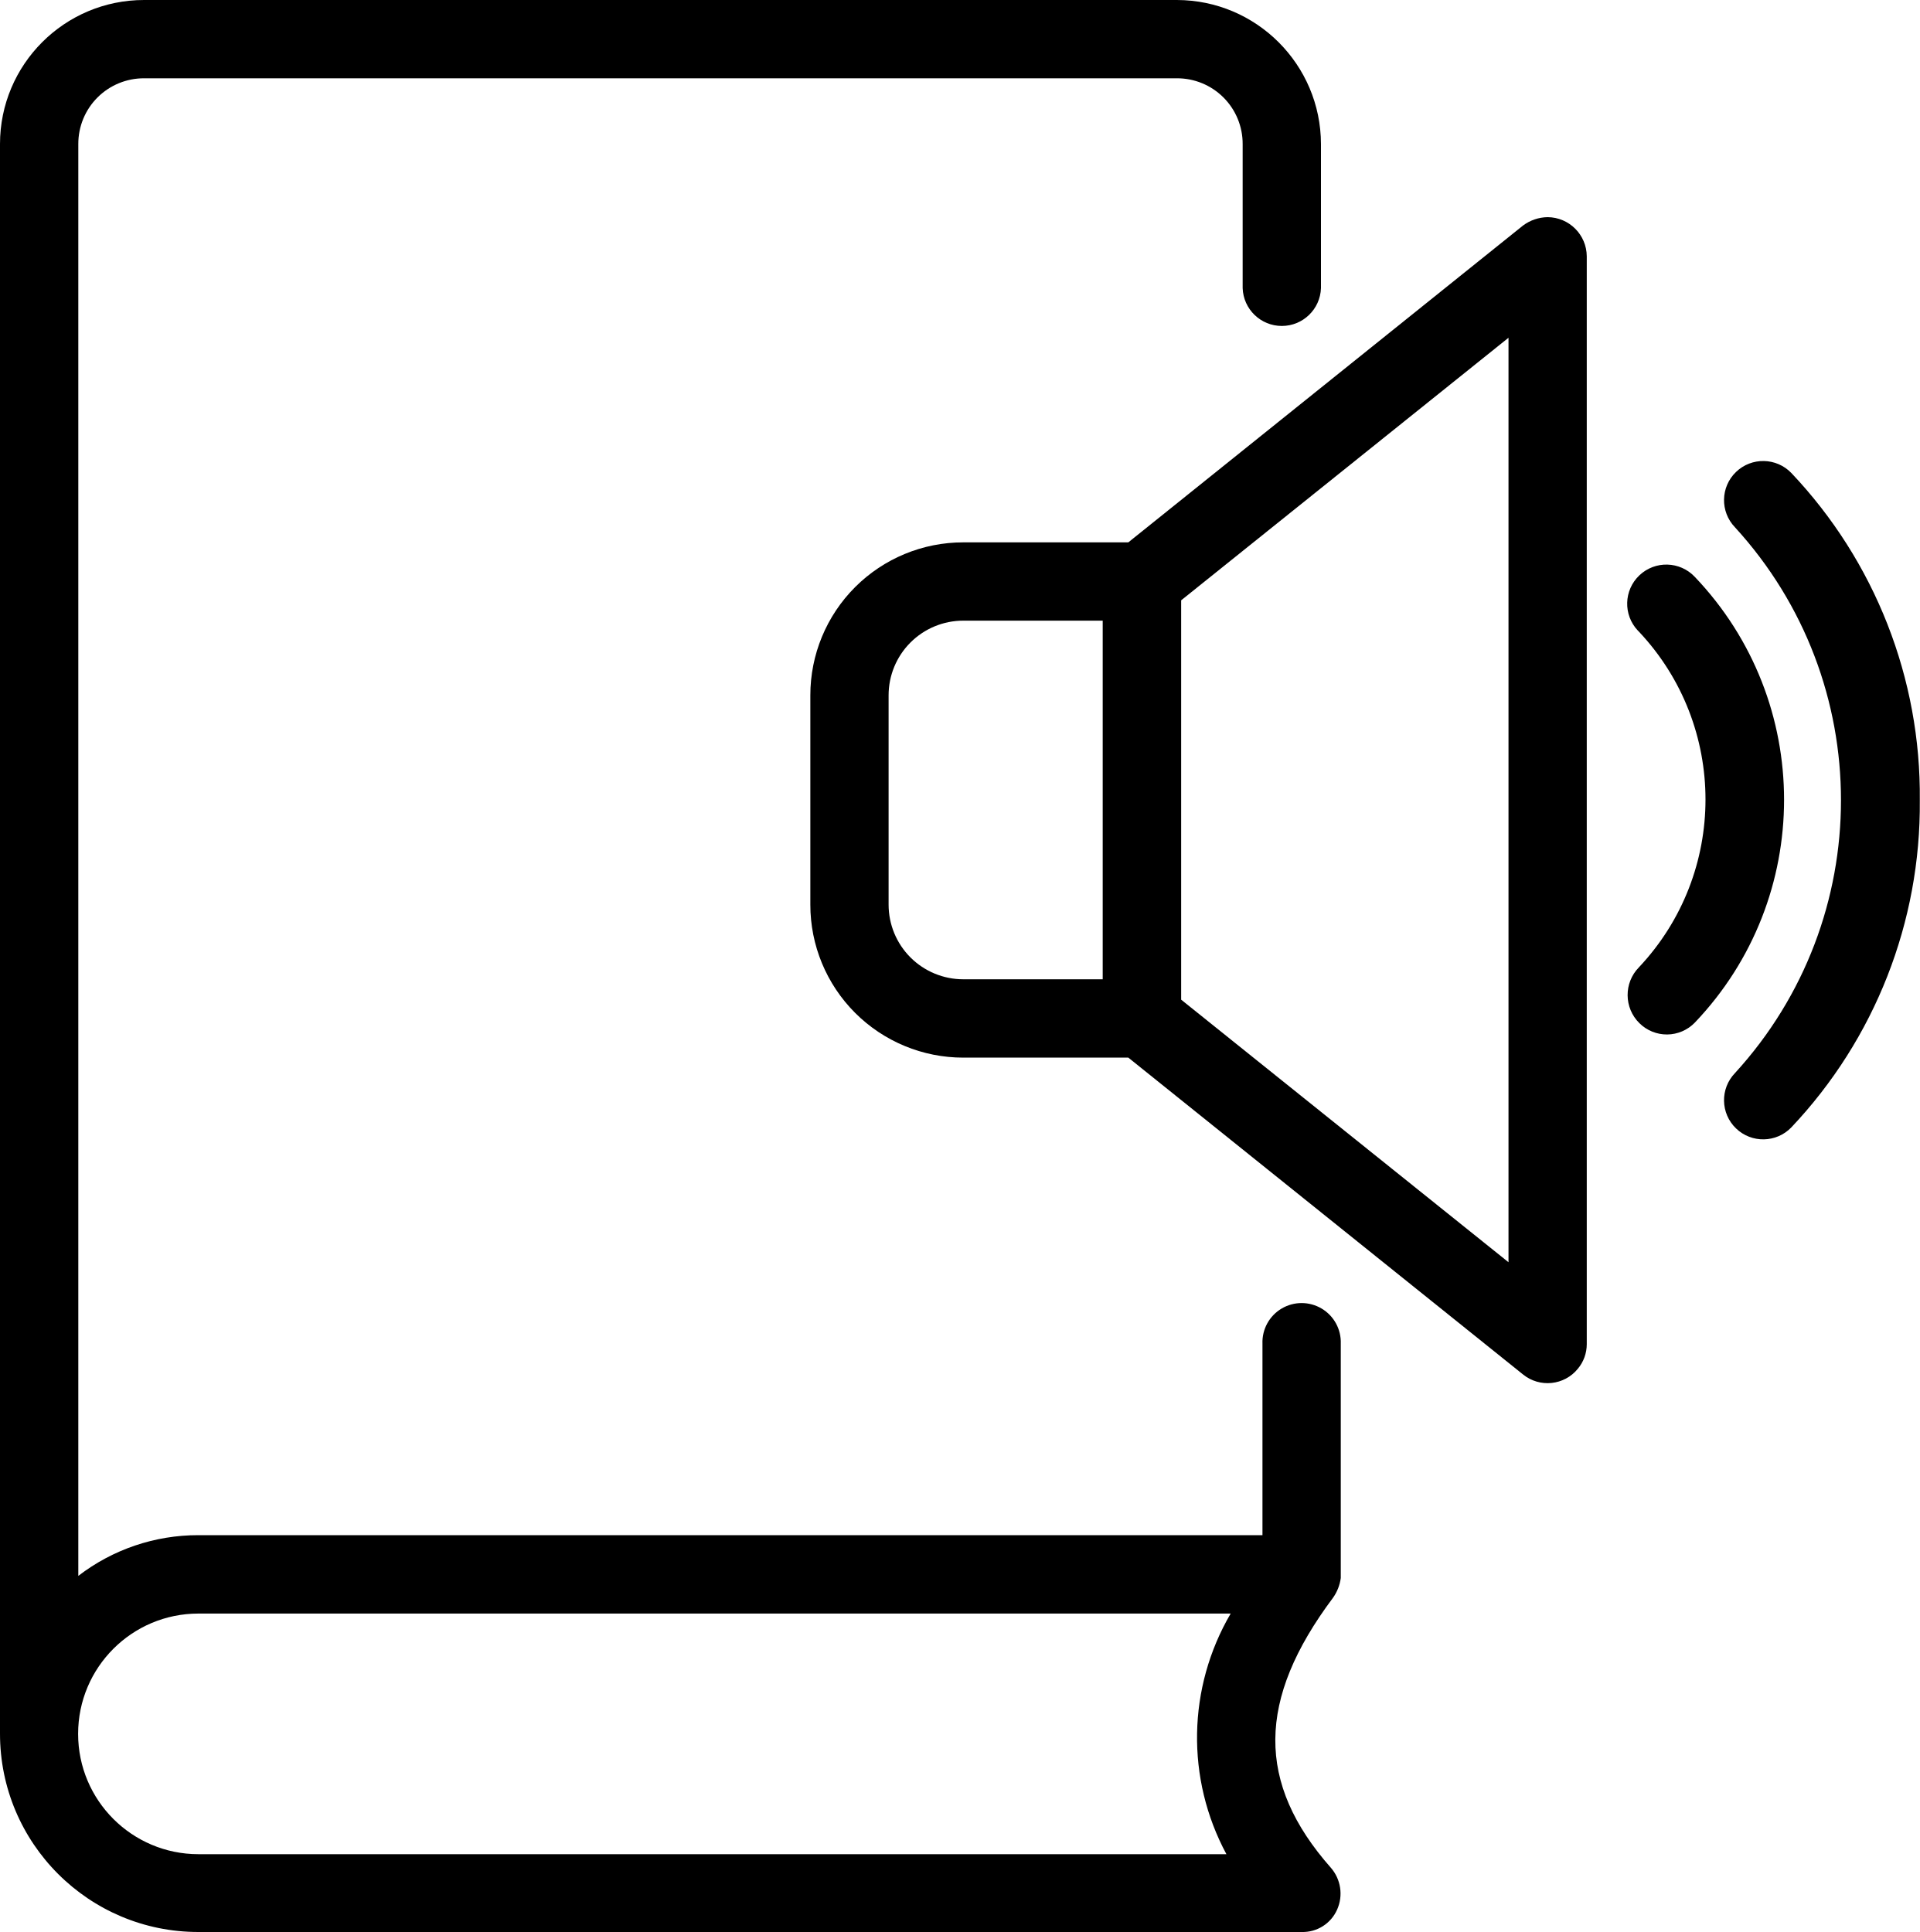
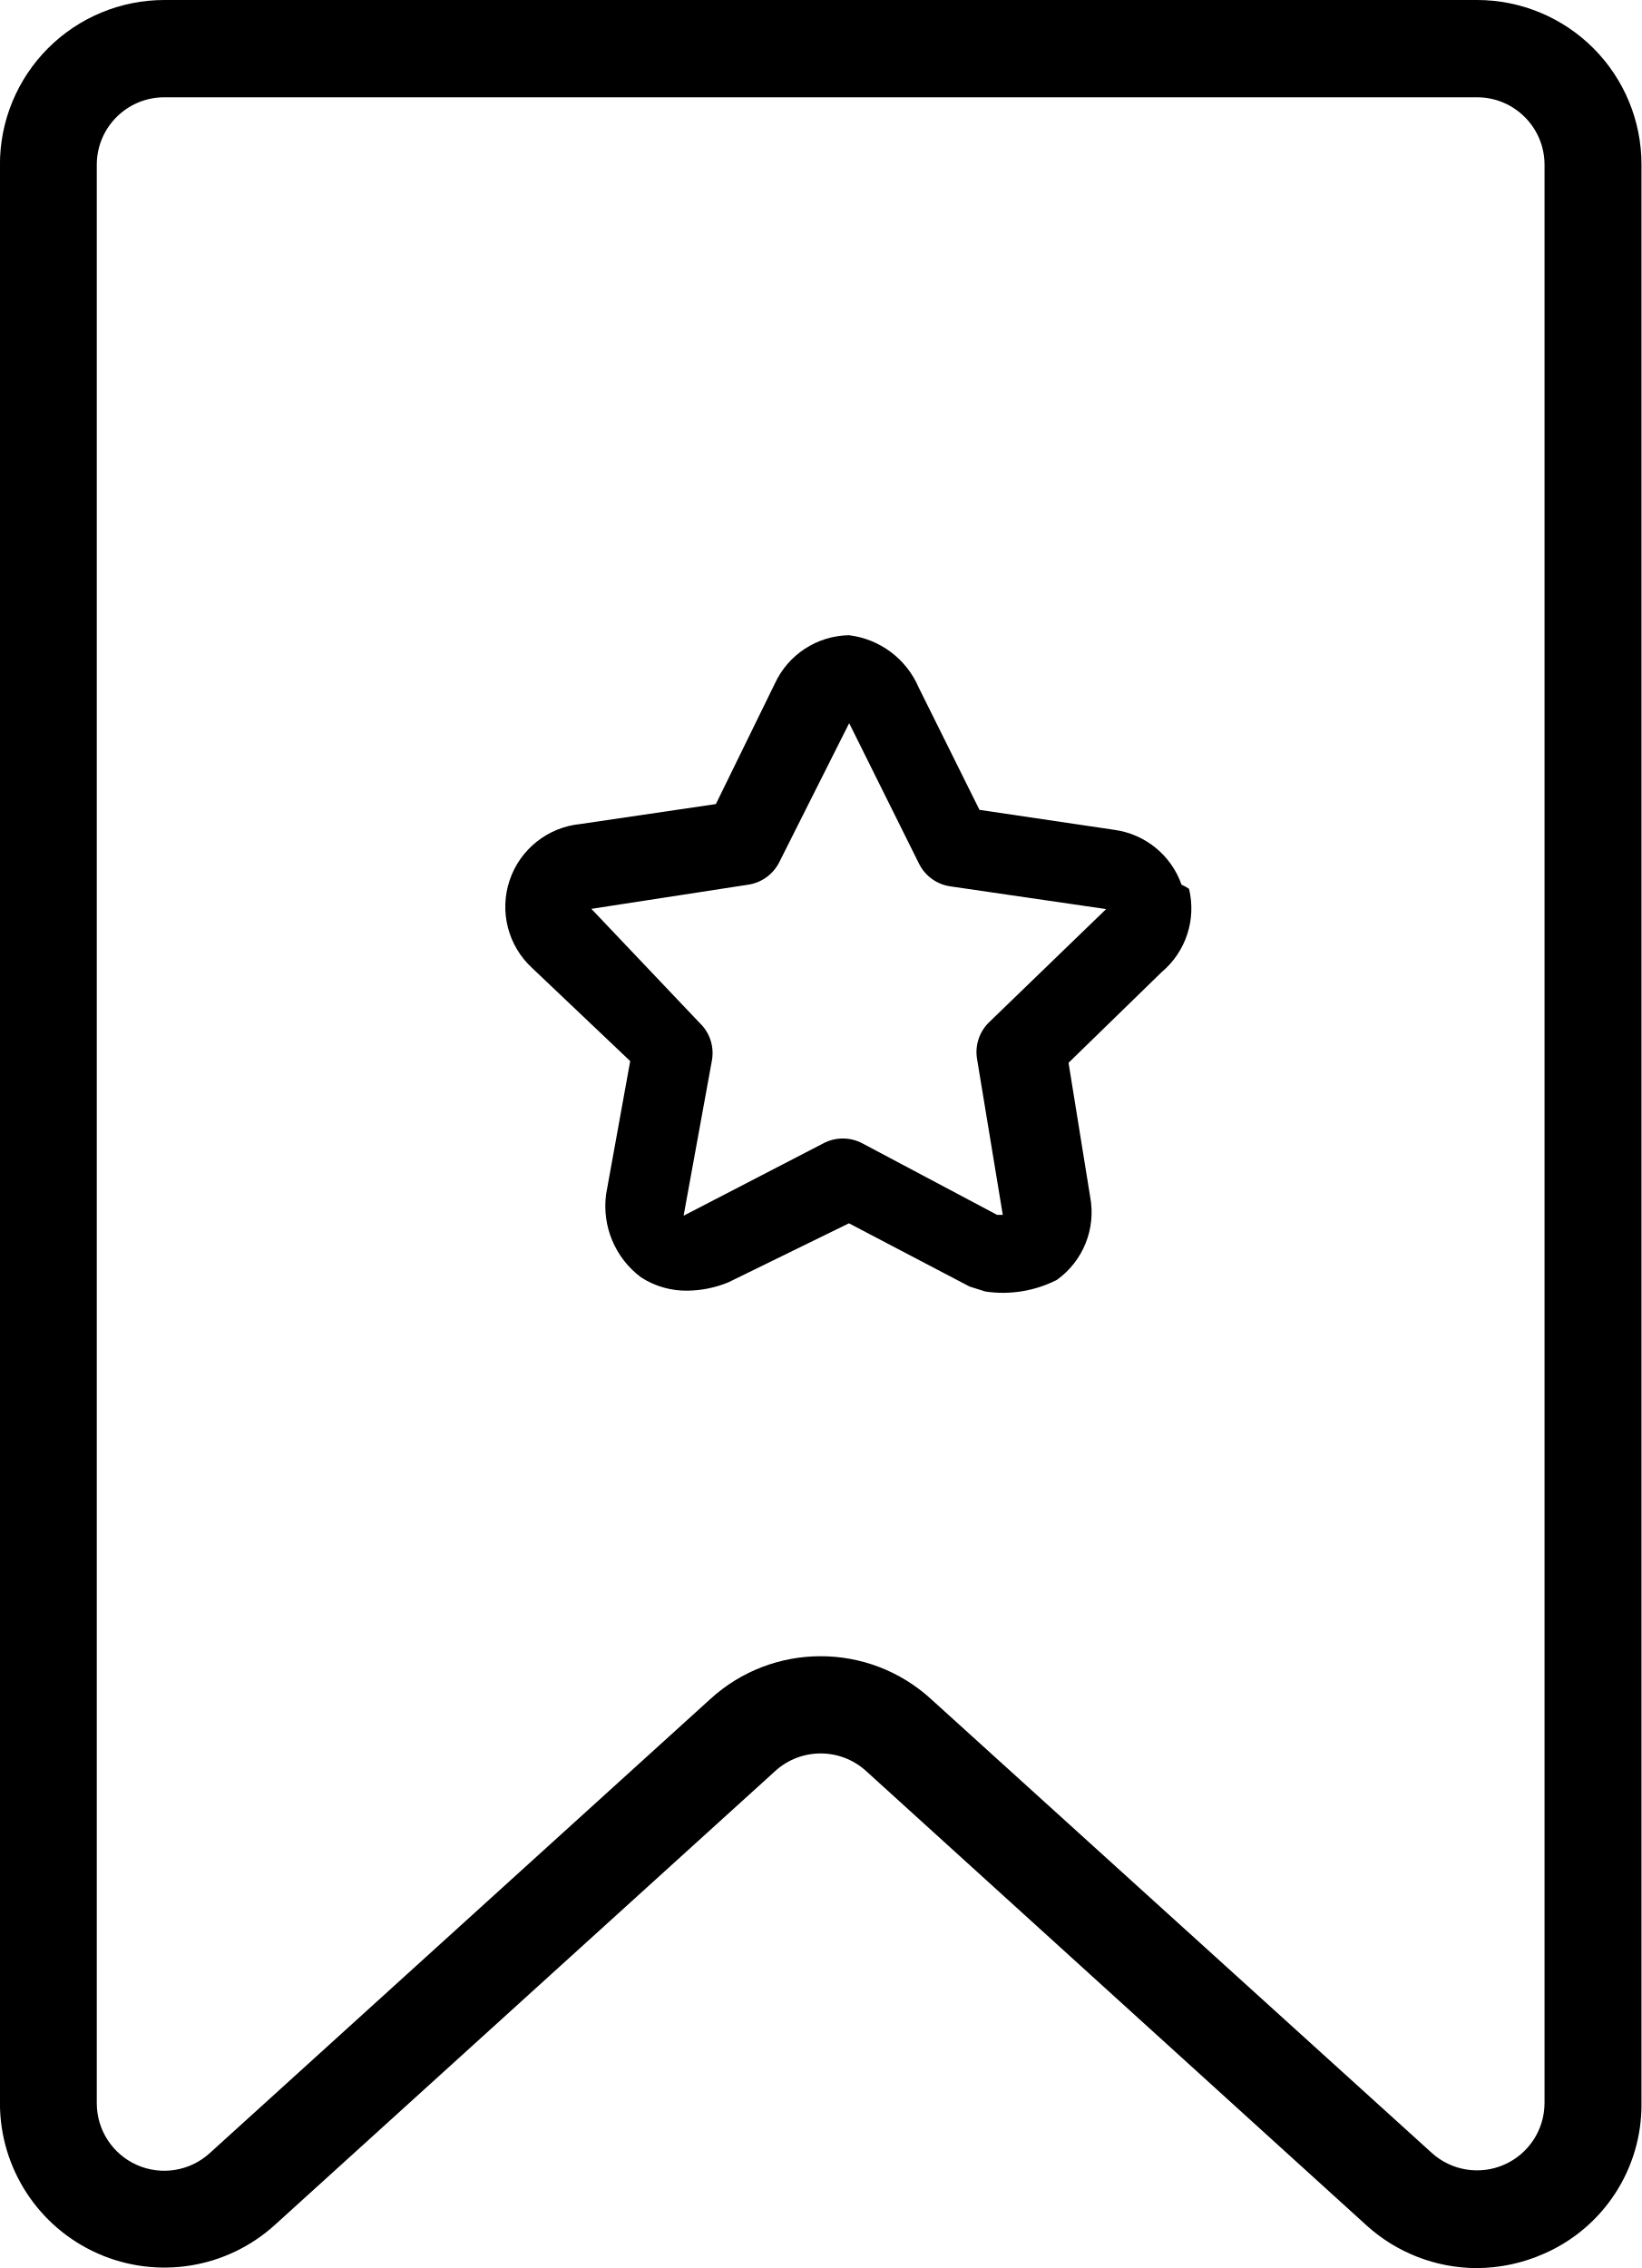
- <svg xmlns="http://www.w3.org/2000/svg" width="39.74" height="40" viewBox="0 0 39.74 40">
-   <g id="Outline" transform="translate(-97 -81.4)">
-     <path id="Path_126709" data-name="Path 126709" d="M431.24,176.713a9.709,9.709,0,0,0-2.659-6.776.81.81,0,0,0-1.167,1.124,8.371,8.371,0,0,1,0,11.3.81.81,0,0,0,1.167,1.124A9.728,9.728,0,0,0,431.24,176.713Z" transform="translate(-294.5 -78.744)" />
-     <path id="Path_126710" data-name="Path 126710" d="M408.924,199.065a.806.806,0,0,0,1.146-.011,6.686,6.686,0,0,0,0-9.23.81.81,0,1,0-1.178,1.113l.022.022a5.07,5.07,0,0,1,0,6.949A.819.819,0,0,0,408.924,199.065Z" transform="translate(-277.988 -96.481)" />
-     <path id="Path_126711" data-name="Path 126711" d="M258.782,129.733h-3.415A3.164,3.164,0,0,0,252.2,132.9v4.334a3.164,3.164,0,0,0,3.167,3.167h3.415l8.171,6.56a.807.807,0,0,0,1.135-.119.793.793,0,0,0,.184-.508V123.811a.816.816,0,0,0-.811-.811.872.872,0,0,0-.508.173Zm-.53,9.046h-2.886a1.545,1.545,0,0,1-1.546-1.546V132.9a1.545,1.545,0,0,1,1.546-1.546h2.886Zm8.4,5.858-6.776-5.436v-8.268l6.776-5.436Z" transform="translate(-138.426 -37.104)" />
-     <path id="Path_126712" data-name="Path 126712" d="M124.679,120.935a.814.814,0,0,0-.13-.865c-1.546-1.751-1.535-3.48.043-5.588a.913.913,0,0,0,.162-.411v-4.853a.811.811,0,1,0-1.621,0v3.966H101.107a4.062,4.062,0,0,0-2.486.843V84.383a1.356,1.356,0,0,1,1.362-1.362h21.378a1.356,1.356,0,0,1,1.362,1.362v2.983a.811.811,0,0,0,1.621,0V84.383a2.989,2.989,0,0,0-2.983-2.983H99.983A2.982,2.982,0,0,0,97,84.383v32.91a4.105,4.105,0,0,0,4.107,4.107h22.837A.778.778,0,0,0,124.679,120.935Zm-2.291-1.146h-21.28a2.491,2.491,0,1,1,0-4.982h21.367A5.088,5.088,0,0,0,122.387,119.789Z" />
+ <svg xmlns="http://www.w3.org/2000/svg" width="28.951" height="40" viewBox="0 0 28.951 40">
+   <g id="Group_53921" data-name="Group 53921" transform="translate(-952.025 -2131.869)">
+     <g id="Group_53920" data-name="Group 53920" transform="translate(960.936 2143.071)">
+       <path id="Path_126701" data-name="Path 126701" d="M144.288,138.874a.719.719,0,0,0-.132-.073,1.467,1.467,0,0,0-1.188-.968l-2.376-.352-1.071-2.156a1.54,1.54,0,0,0-1.232-.924,1.467,1.467,0,0,0-1.305.851l-1.041,2.127-2.391.352a1.467,1.467,0,0,0-.851,2.538l1.731,1.643-.425,2.347a1.569,1.569,0,0,0,.616,1.467,1.466,1.466,0,0,0,.821.235,1.952,1.952,0,0,0,.719-.147l2.127-1.041,2.127,1.115.279.088a2.1,2.1,0,0,0,1.261-.205,1.467,1.467,0,0,0,.587-1.467l-.381-2.362,1.643-1.6A1.466,1.466,0,0,0,144.288,138.874Zm-3.52,2.347a.733.733,0,0,0-.22.645l.455,2.758h-.1l-2.376-1.261a.733.733,0,0,0-.689,0l-2.464,1.276.5-2.743a.733.733,0,0,0-.22-.66l-1.907-2.009,2.758-.425a.733.733,0,0,0,.557-.4l1.232-2.45,1.232,2.479a.733.733,0,0,0,.557.4l2.743.4Z" transform="translate(-132.228 -134.4)" />
+     </g>
+     <path id="Path_126702" data-name="Path 126702" d="M36.881,2.75H13.729a2.9,2.9,0,0,0-2.9,2.906V39.844a2.9,2.9,0,0,0,4.848,2.147l8.827-8.007a1.19,1.19,0,0,1,1.6,0L34.933,42a2.906,2.906,0,0,0,1.935.752,2.954,2.954,0,0,0,1.19-.253,2.865,2.865,0,0,0,1.723-2.653V5.656a2.9,2.9,0,0,0-2.9-2.906Zm1.19,37.094a1.19,1.19,0,0,1-1.99.875l-8.827-8a2.885,2.885,0,0,0-3.9,0l-8.827,8.007a1.19,1.19,0,0,1-1.99-.882V5.656a1.19,1.19,0,0,1,1.19-1.19H36.881a1.19,1.19,0,0,1,1.19,1.19Z" transform="translate(941.195 2129.119)" />
  </g>
</svg>
